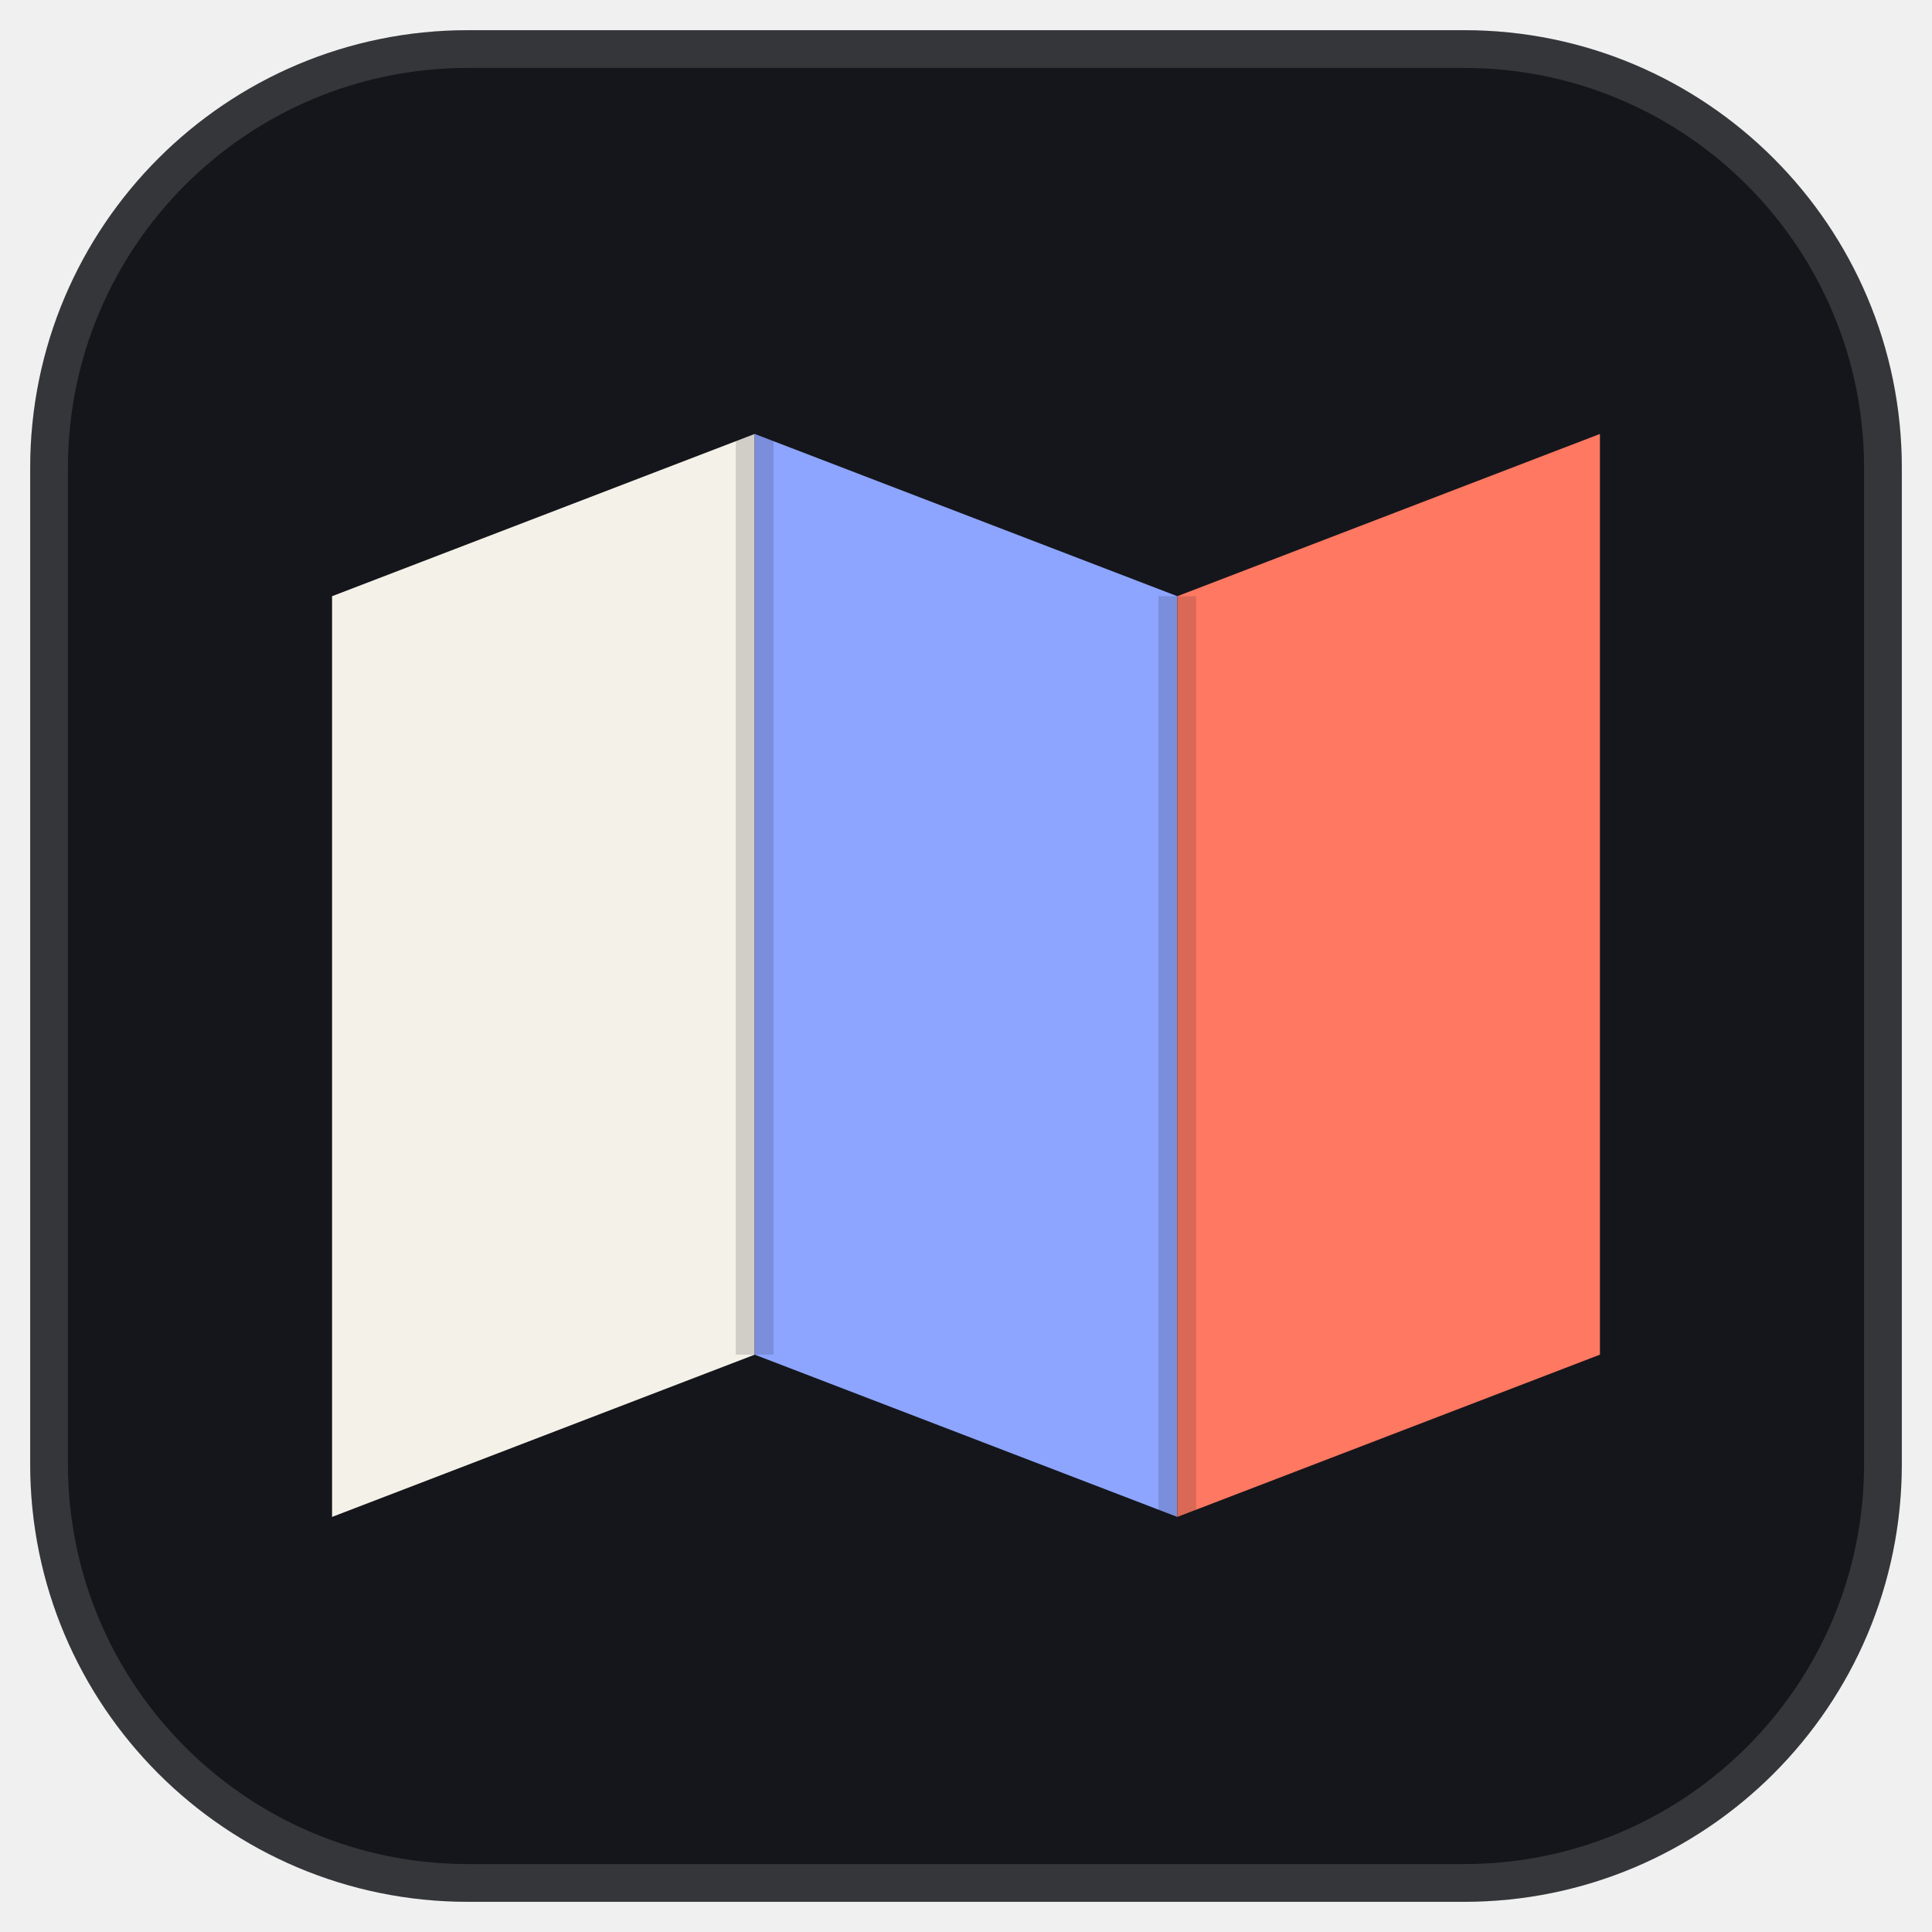
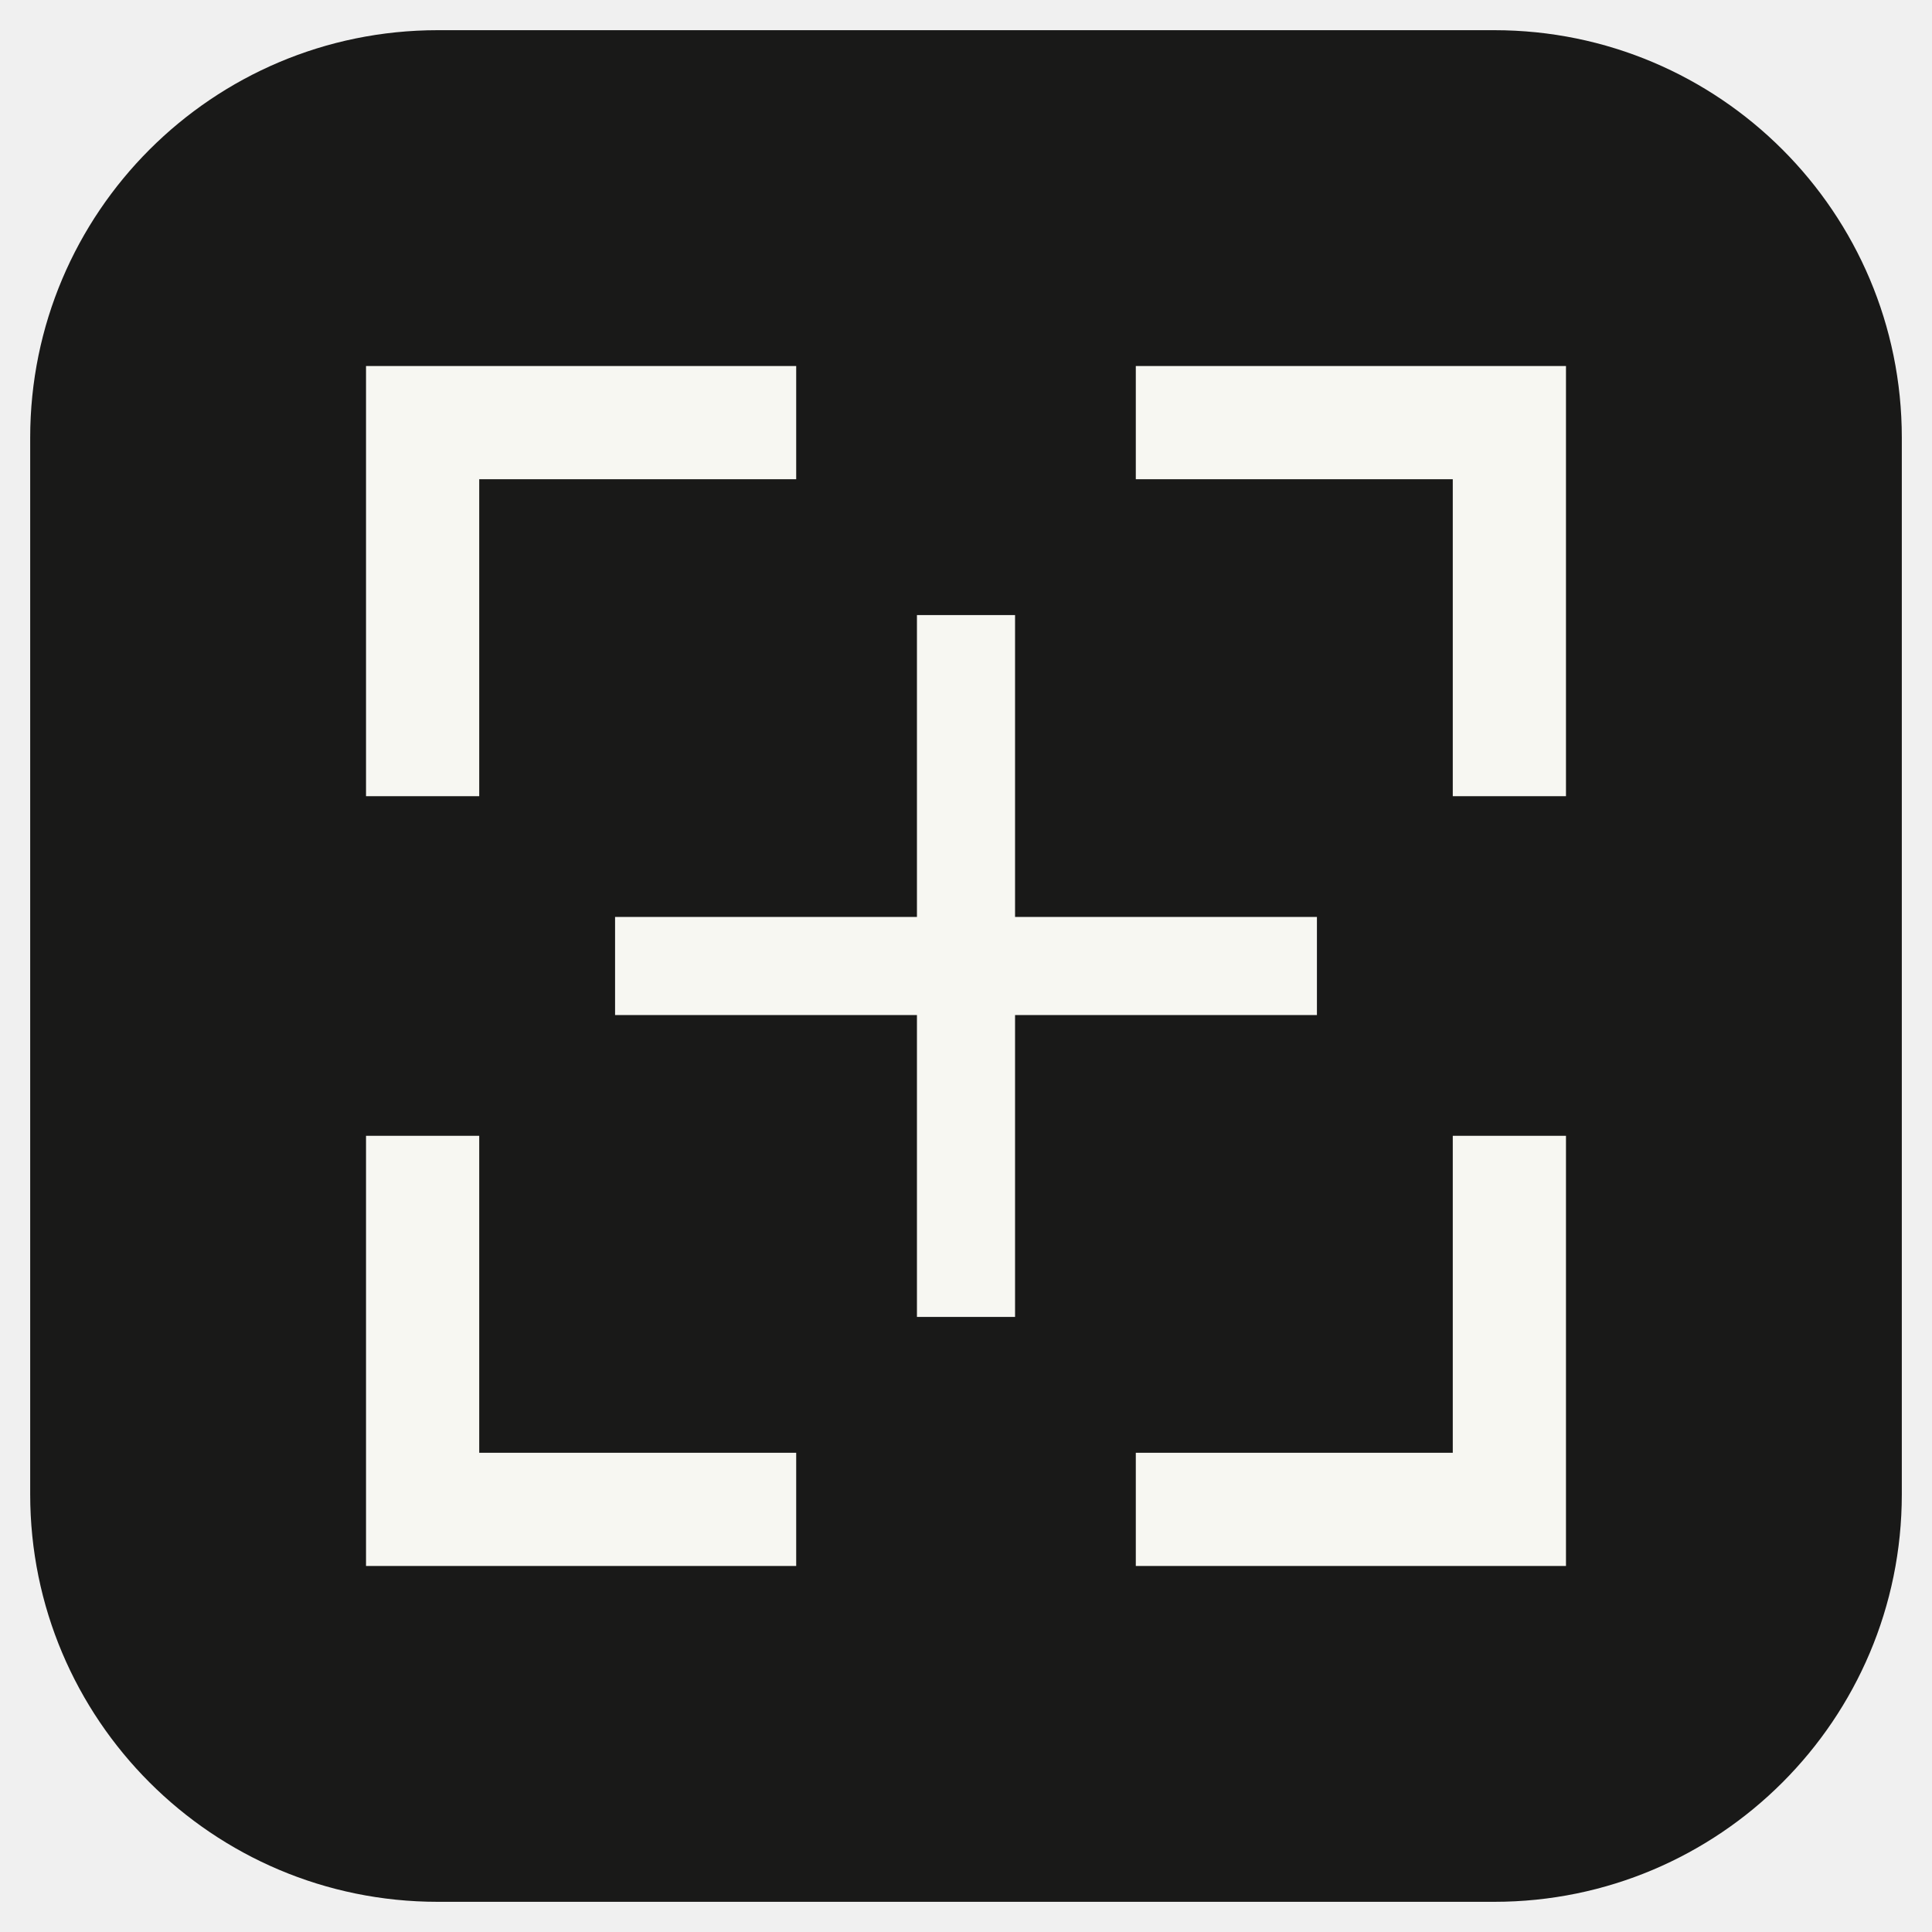
<svg xmlns="http://www.w3.org/2000/svg" viewBox="0 0 512 512">
-   <rect x="8" y="8" width="496" height="496" rx="116" fill="#15161B" />
-   <rect x="13" y="13" width="486" height="486" rx="111" fill="none" stroke="#FFFFFF" stroke-opacity=".14" stroke-width="10" />
-   <path d="m88 158 112-43v244L88 402z" fill="#F4F1E8" />
-   <path d="m200 115 112 43v244l-112-43z" fill="#8DA5FF" />
-   <path d="m312 158 112-43v244l-112 43z" fill="#FF7861" />
-   <path d="M200 115v244M312 158v244" fill="none" stroke="#15161B" stroke-opacity=".16" stroke-width="10" />
+   <rect x="8" y="8" width="496" height="496" rx="108" fill="#191918" />
+   <path d="M196 112h-84v84m204-84h84v84m0 120v84h-84M196 400h-84v-84" fill="none" stroke="#F7F7F2" stroke-width="30" stroke-linecap="square" stroke-linejoin="miter" />
+   <path d="M176 256h160M256 176v160" fill="none" stroke="#F7F7F2" stroke-width="26" stroke-linecap="square" />
</svg>
